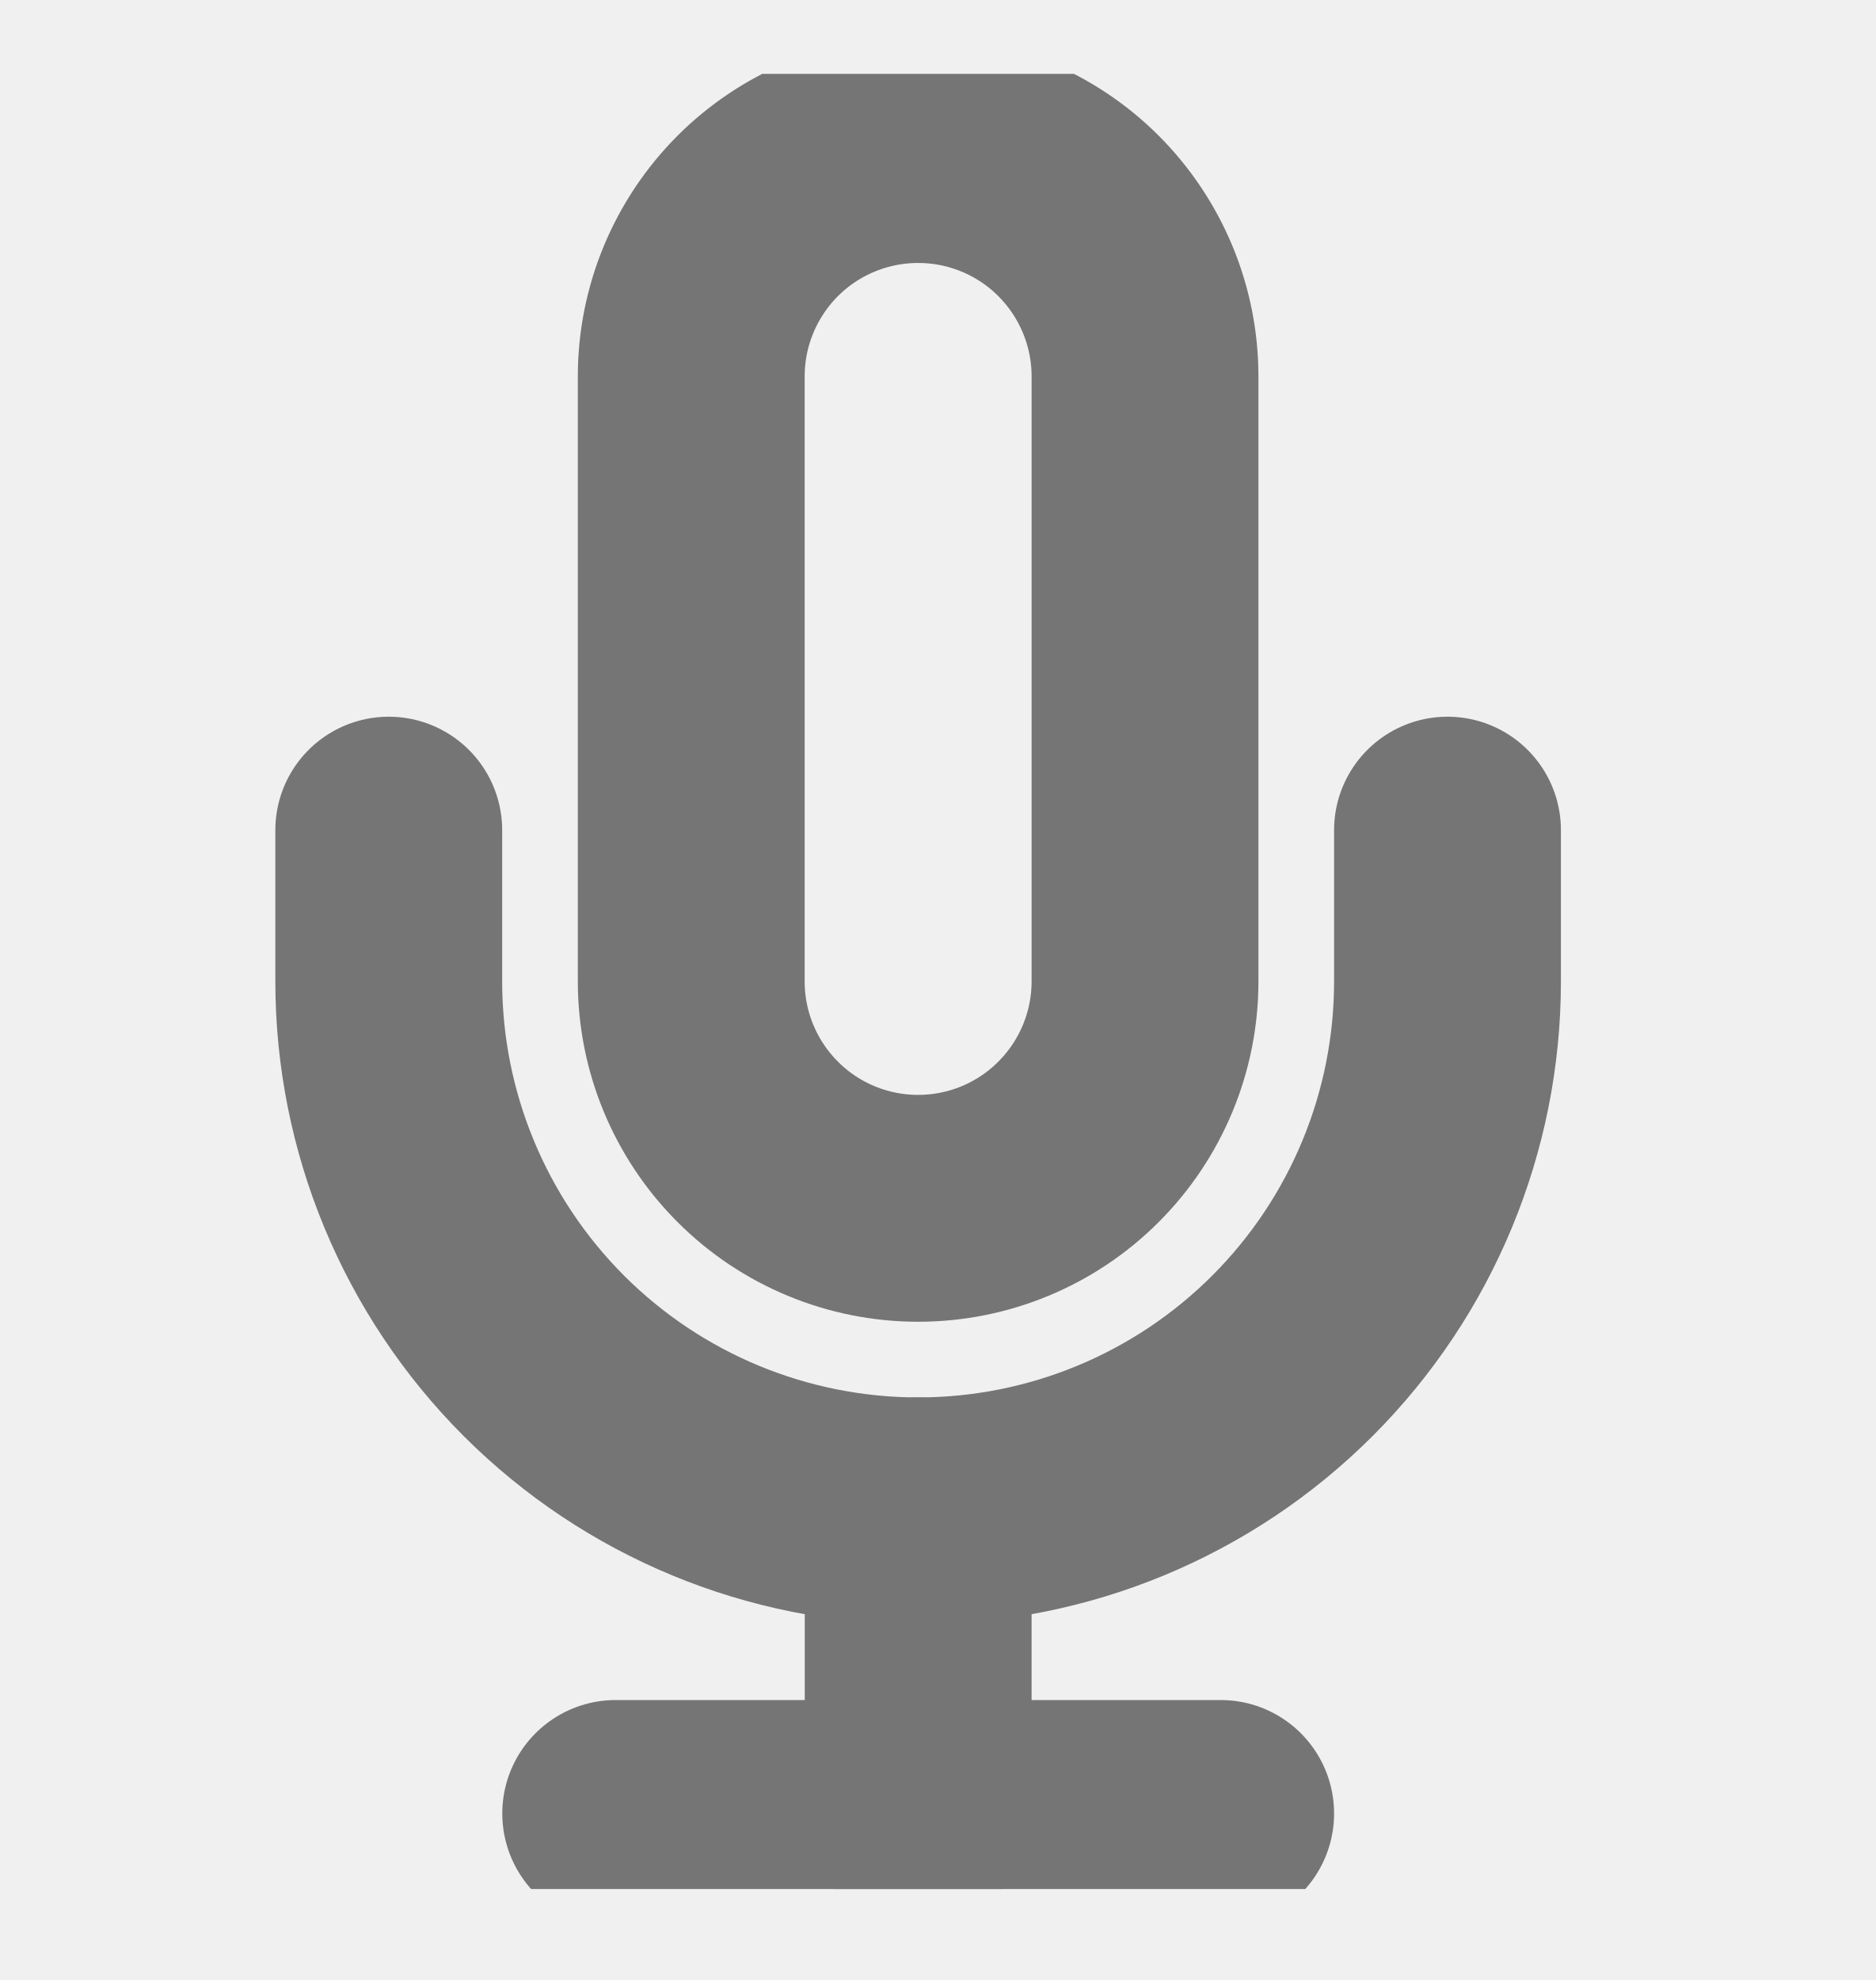
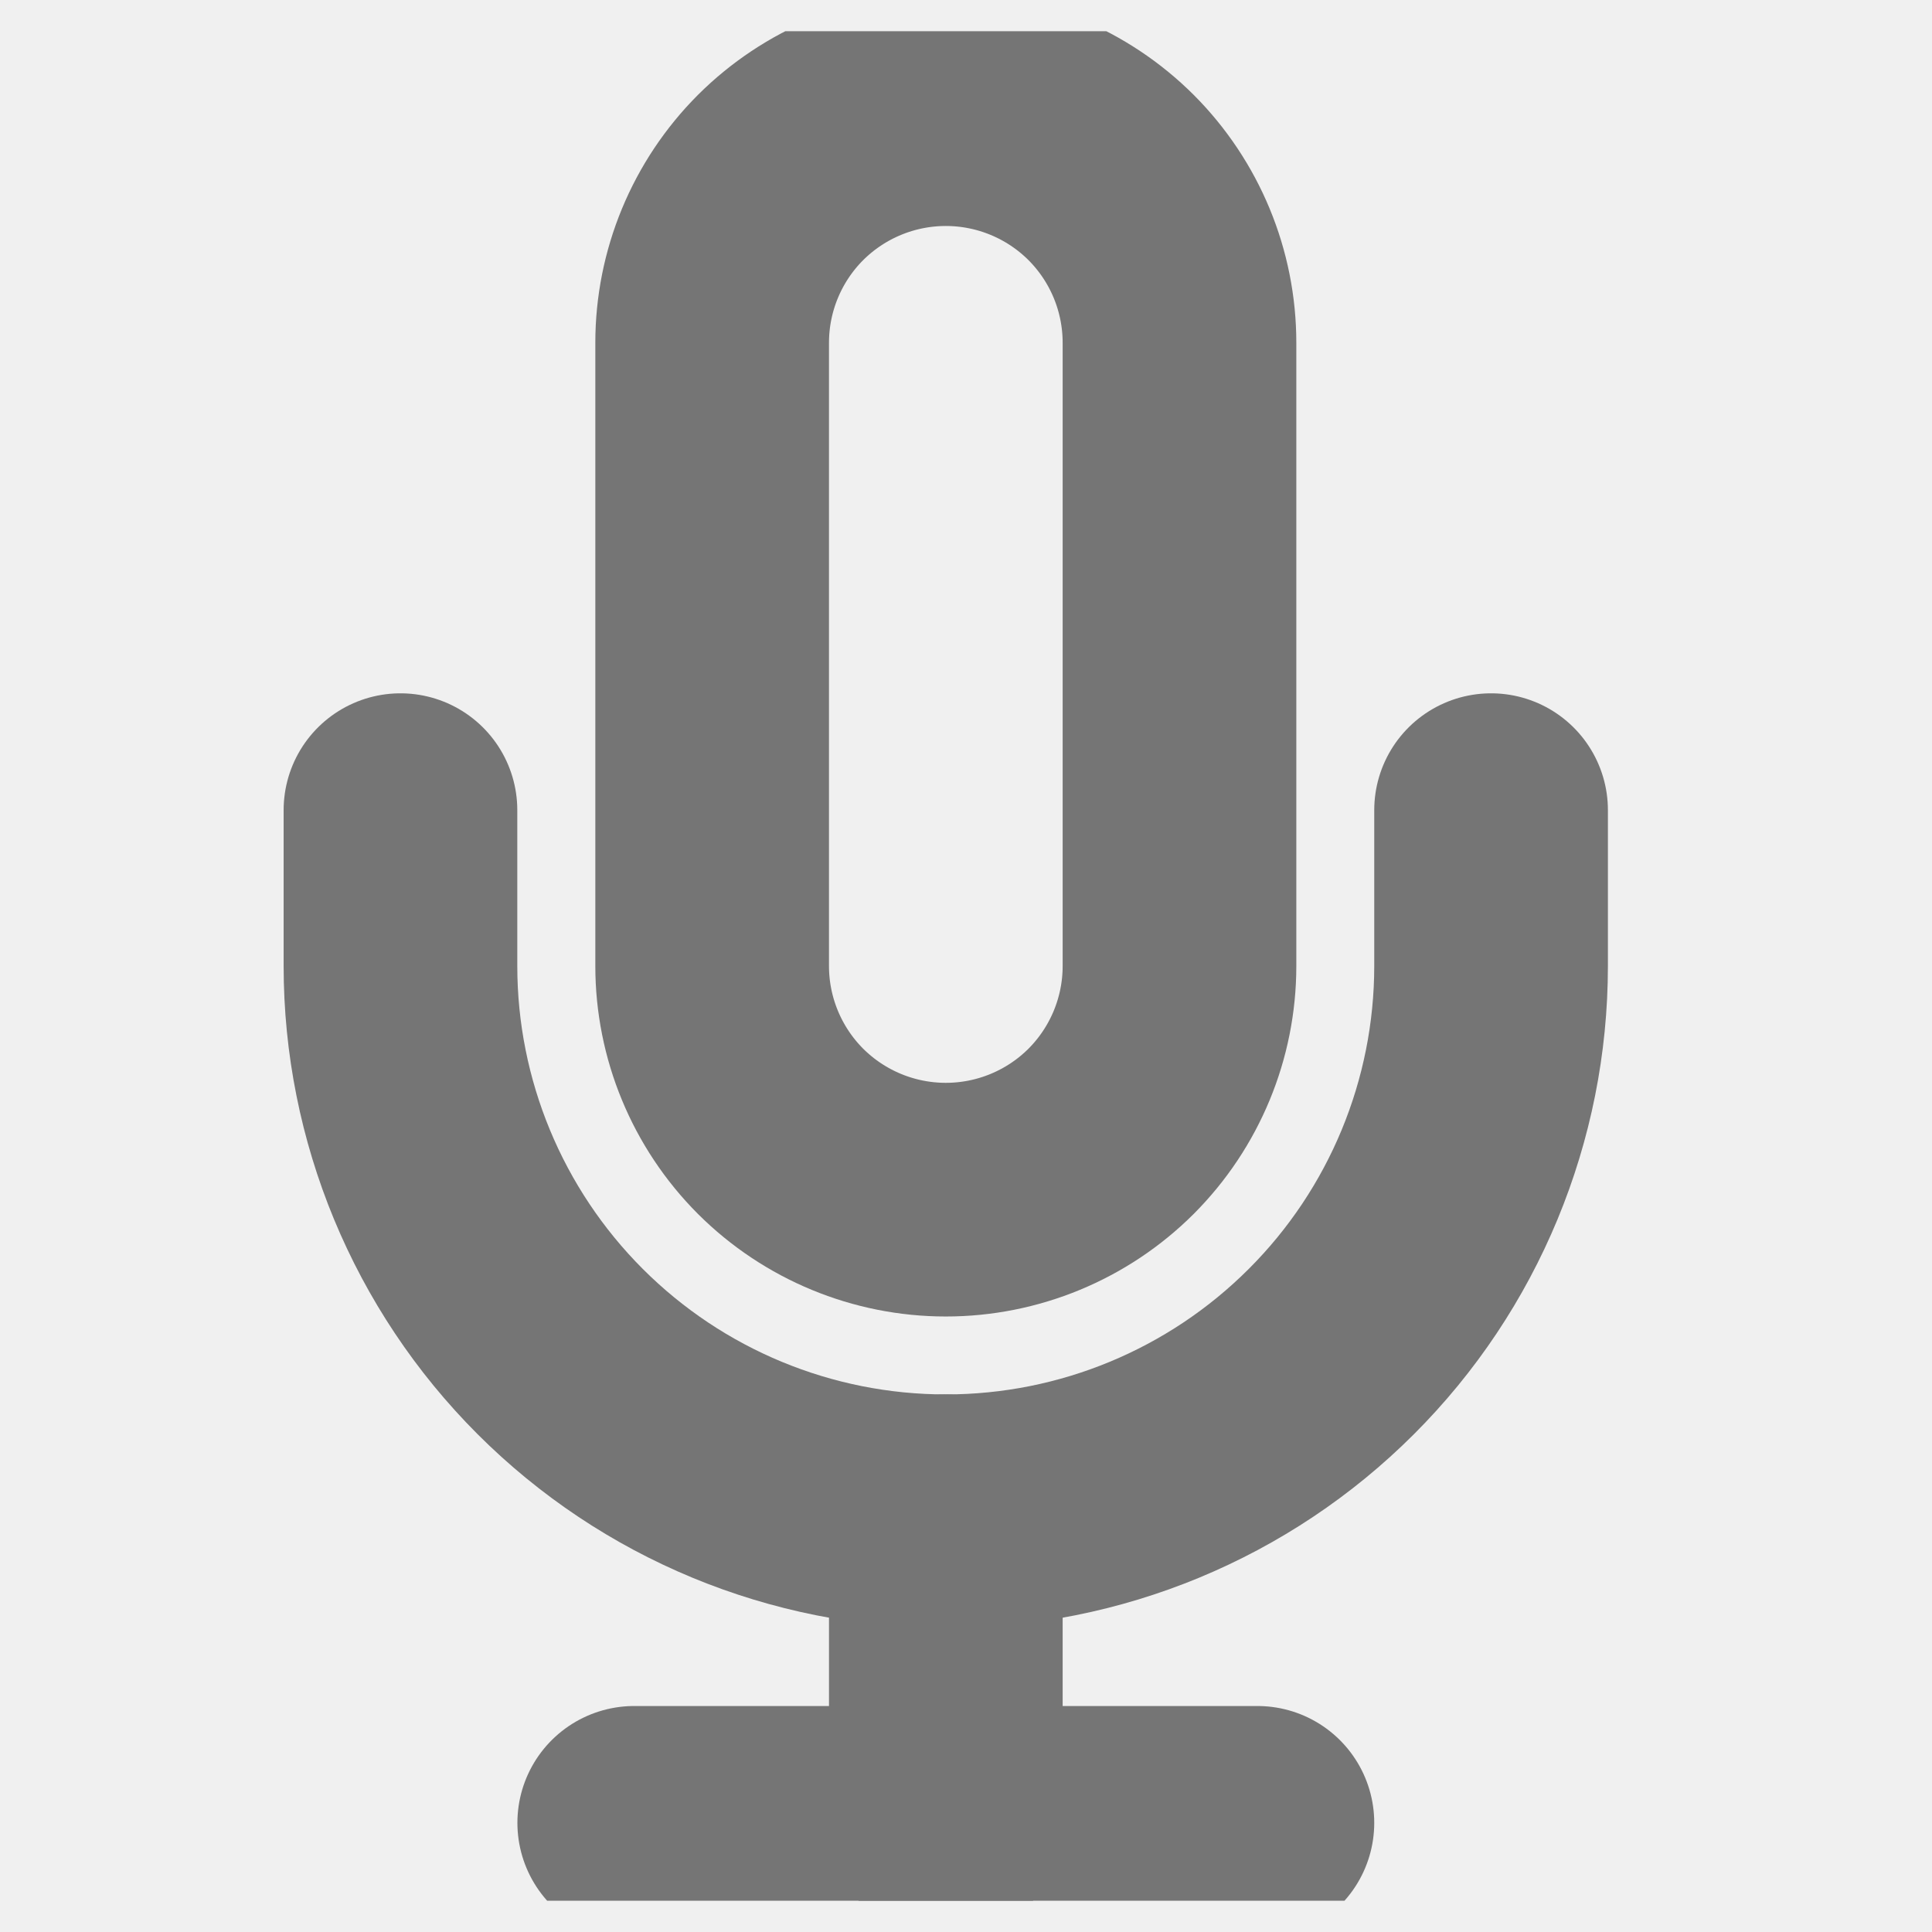
- <svg xmlns="http://www.w3.org/2000/svg" width="18" height="19" viewBox="0 0 18 19" fill="none">
-   <g clip-path="url(#clip0_143_5078)">
-     <path d="M8.812 1.435C8.234 1.435 7.68 1.664 7.272 2.072C6.864 2.481 6.634 3.034 6.634 3.612V9.418C6.634 9.995 6.864 10.549 7.272 10.957C7.68 11.366 8.234 11.595 8.812 11.595C9.389 11.595 9.943 11.366 10.351 10.957C10.759 10.549 10.989 9.995 10.989 9.418V3.612C10.989 3.034 10.759 2.481 10.351 2.072C9.943 1.664 9.389 1.435 8.812 1.435V1.435Z" stroke="#757575" stroke-width="2.177" stroke-linecap="round" stroke-linejoin="round" />
-     <path d="M13.892 7.966V9.418C13.892 10.765 13.357 12.057 12.404 13.01C11.451 13.963 10.159 14.498 8.812 14.498C7.464 14.498 6.172 13.963 5.219 13.01C4.267 12.057 3.731 10.765 3.731 9.418V7.966" stroke="#757575" stroke-width="2.177" stroke-linecap="round" stroke-linejoin="round" />
-     <path d="M8.812 14.498V17.401" stroke="#757575" stroke-width="2.177" stroke-linecap="round" stroke-linejoin="round" />
-     <path d="M5.909 17.402H11.715" stroke="#757575" stroke-width="2.177" stroke-linecap="round" stroke-linejoin="round" />
+ <svg xmlns="http://www.w3.org/2000/svg" width="18" height="18" viewBox="0 0 18 18" fill="none">
+   <g clip-path="url(#clip0_1089_17957)">
+     <path d="M8.812 1.017C8.235 1.017 7.681 1.246 7.272 1.654C6.864 2.063 6.635 2.616 6.635 3.194V9C6.635 9.577 6.864 10.131 7.272 10.54C7.681 10.948 8.235 11.177 8.812 11.177C9.389 11.177 9.943 10.948 10.352 10.54C10.76 10.131 10.989 9.577 10.989 9V3.194C10.989 2.616 10.76 2.063 10.352 1.654C9.943 1.246 9.389 1.017 8.812 1.017V1.017Z" stroke="#757575" stroke-width="2.177" stroke-linecap="round" stroke-linejoin="round" />
+     <path d="M13.892 7.548V9C13.892 10.347 13.357 11.64 12.404 12.592C11.451 13.545 10.159 14.08 8.812 14.08C7.464 14.08 6.172 13.545 5.219 12.592C4.267 11.64 3.731 10.347 3.731 9V7.548" stroke="#757575" stroke-width="2.177" stroke-linecap="round" stroke-linejoin="round" />
+     <path d="M8.812 14.08V16.983" stroke="#757575" stroke-width="2.177" stroke-linecap="round" stroke-linejoin="round" />
+     <path d="M5.909 16.983H11.715" stroke="#757575" stroke-width="2.177" stroke-linecap="round" stroke-linejoin="round" />
  </g>
  <defs>
-     <clipPath id="clip0_143_5078">
-       <rect width="17.418" height="17.418" fill="white" transform="translate(0.102539 0.708984)" />
+     <clipPath id="clip0_1089_17957">
+       <rect width="17.418" height="17.418" fill="white" transform="translate(0.102539 0.290863)" />
    </clipPath>
  </defs>
</svg>
